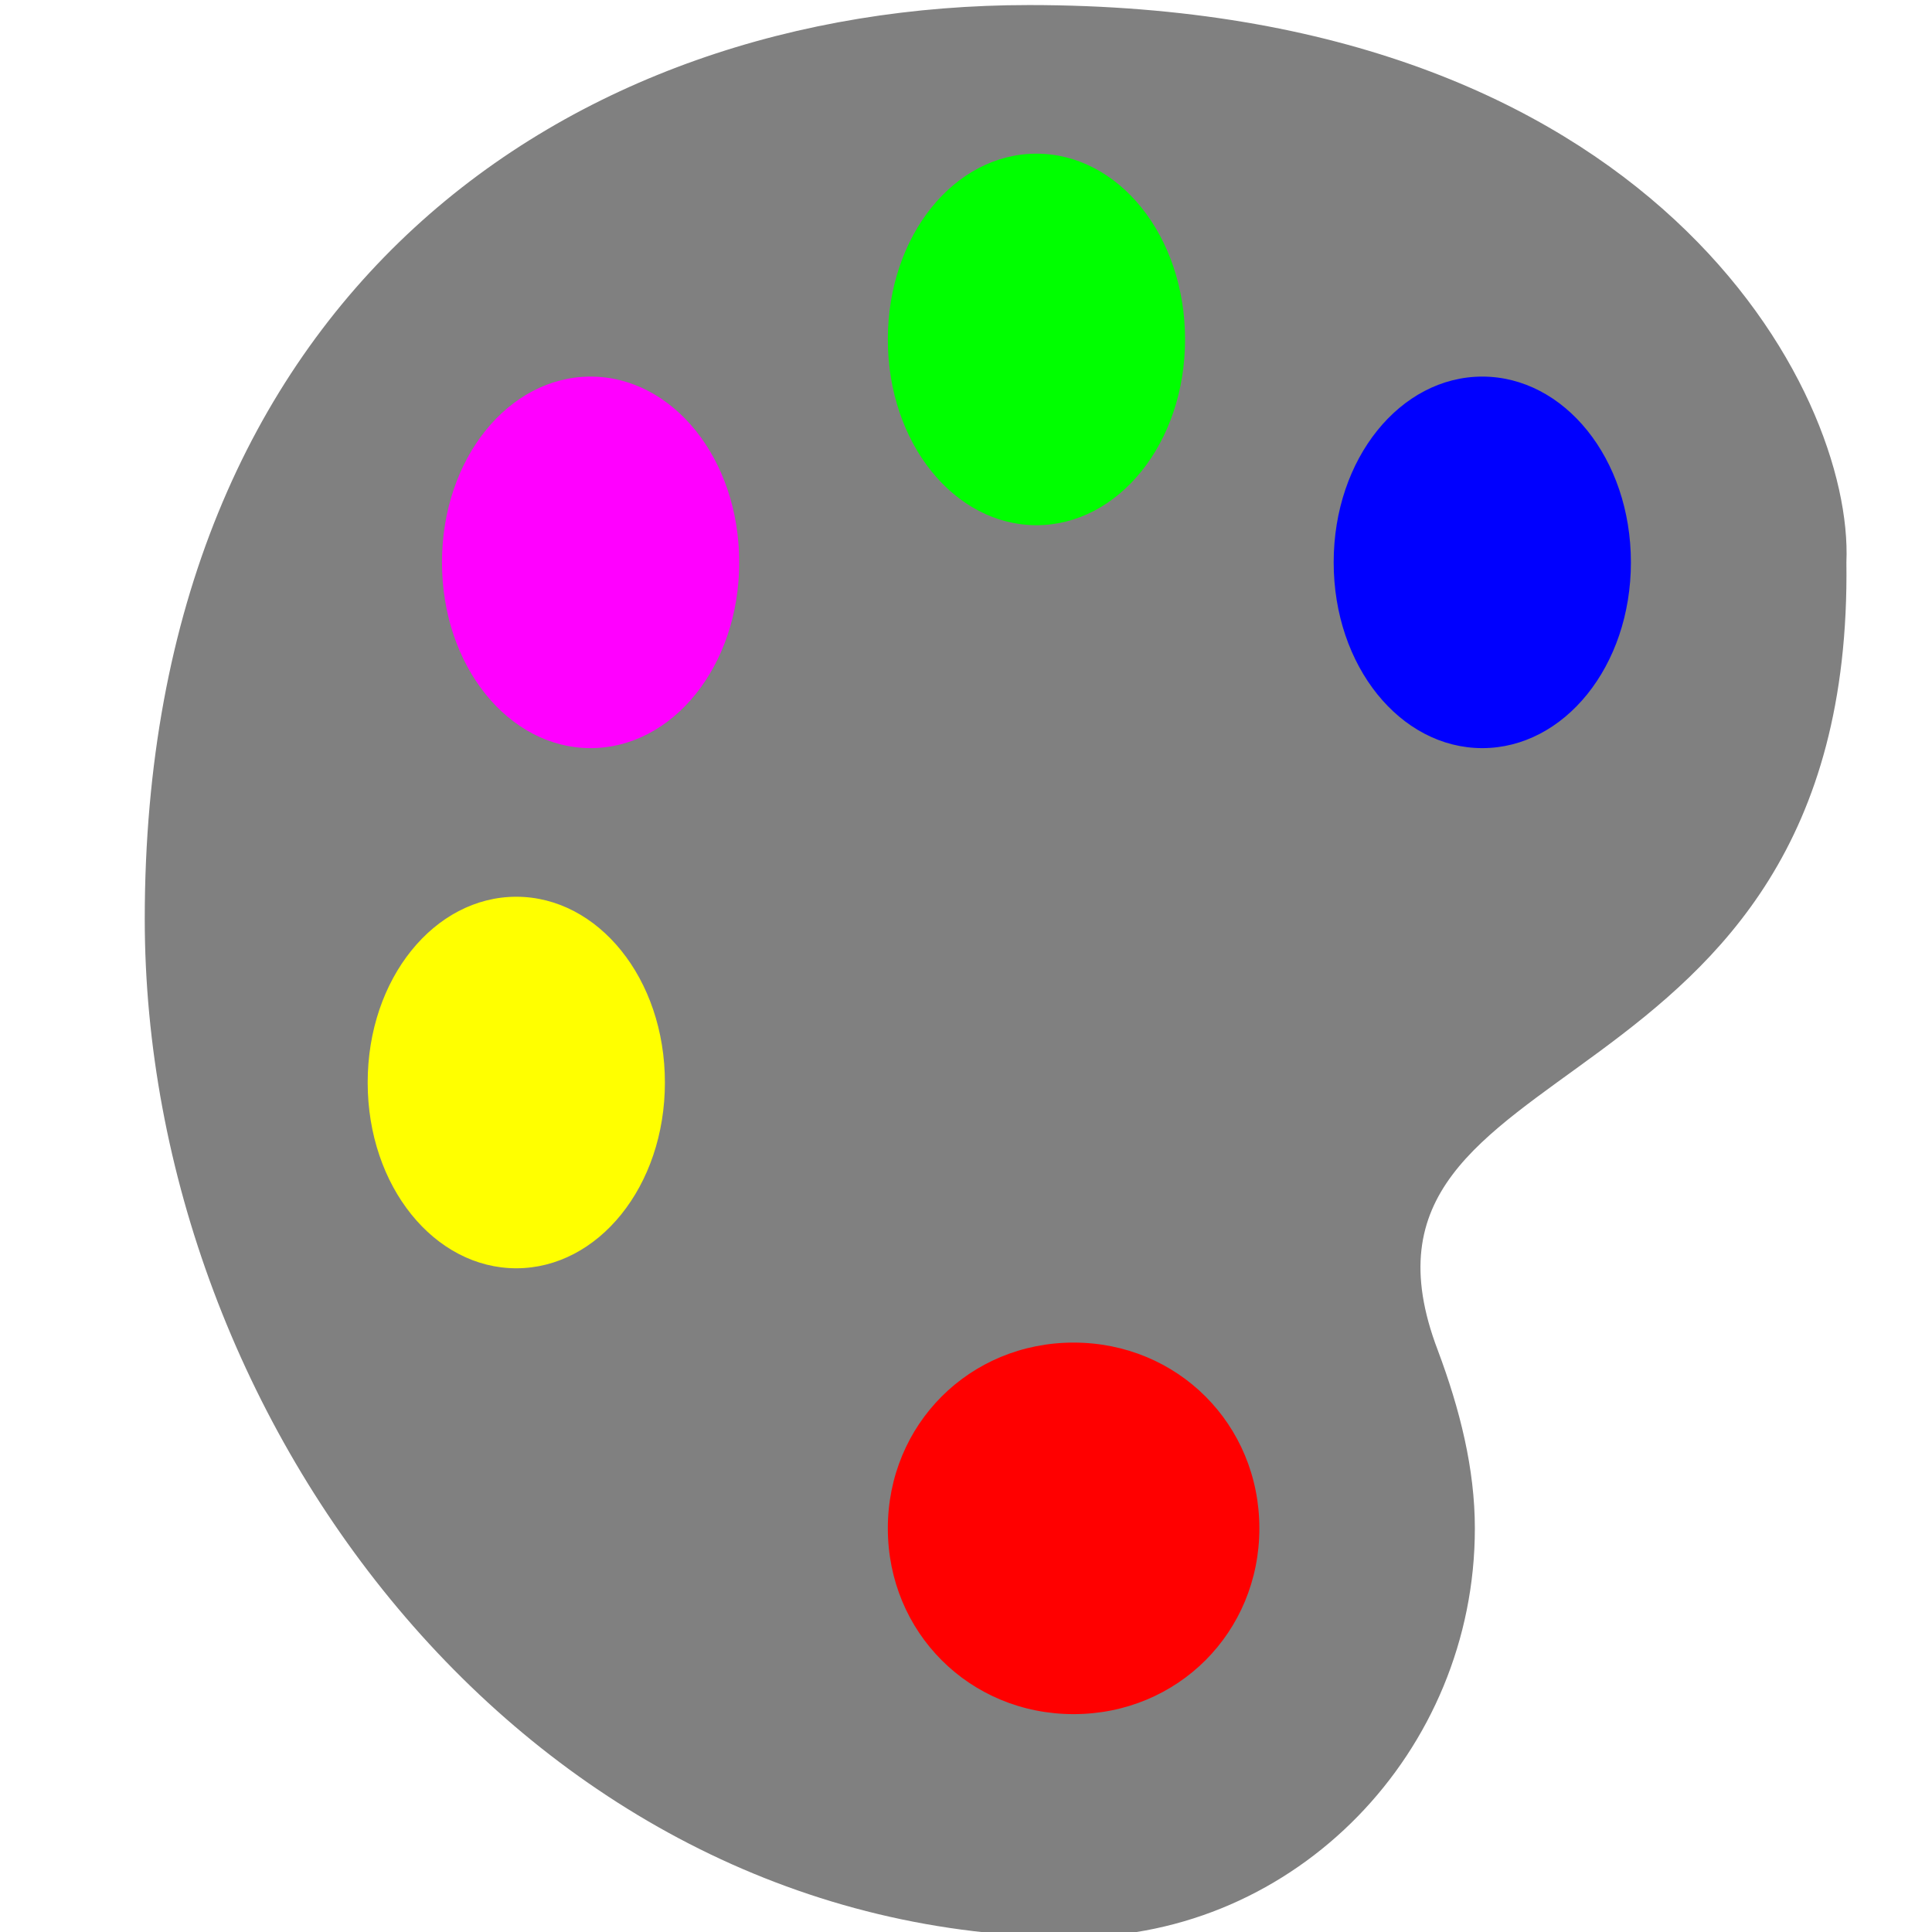
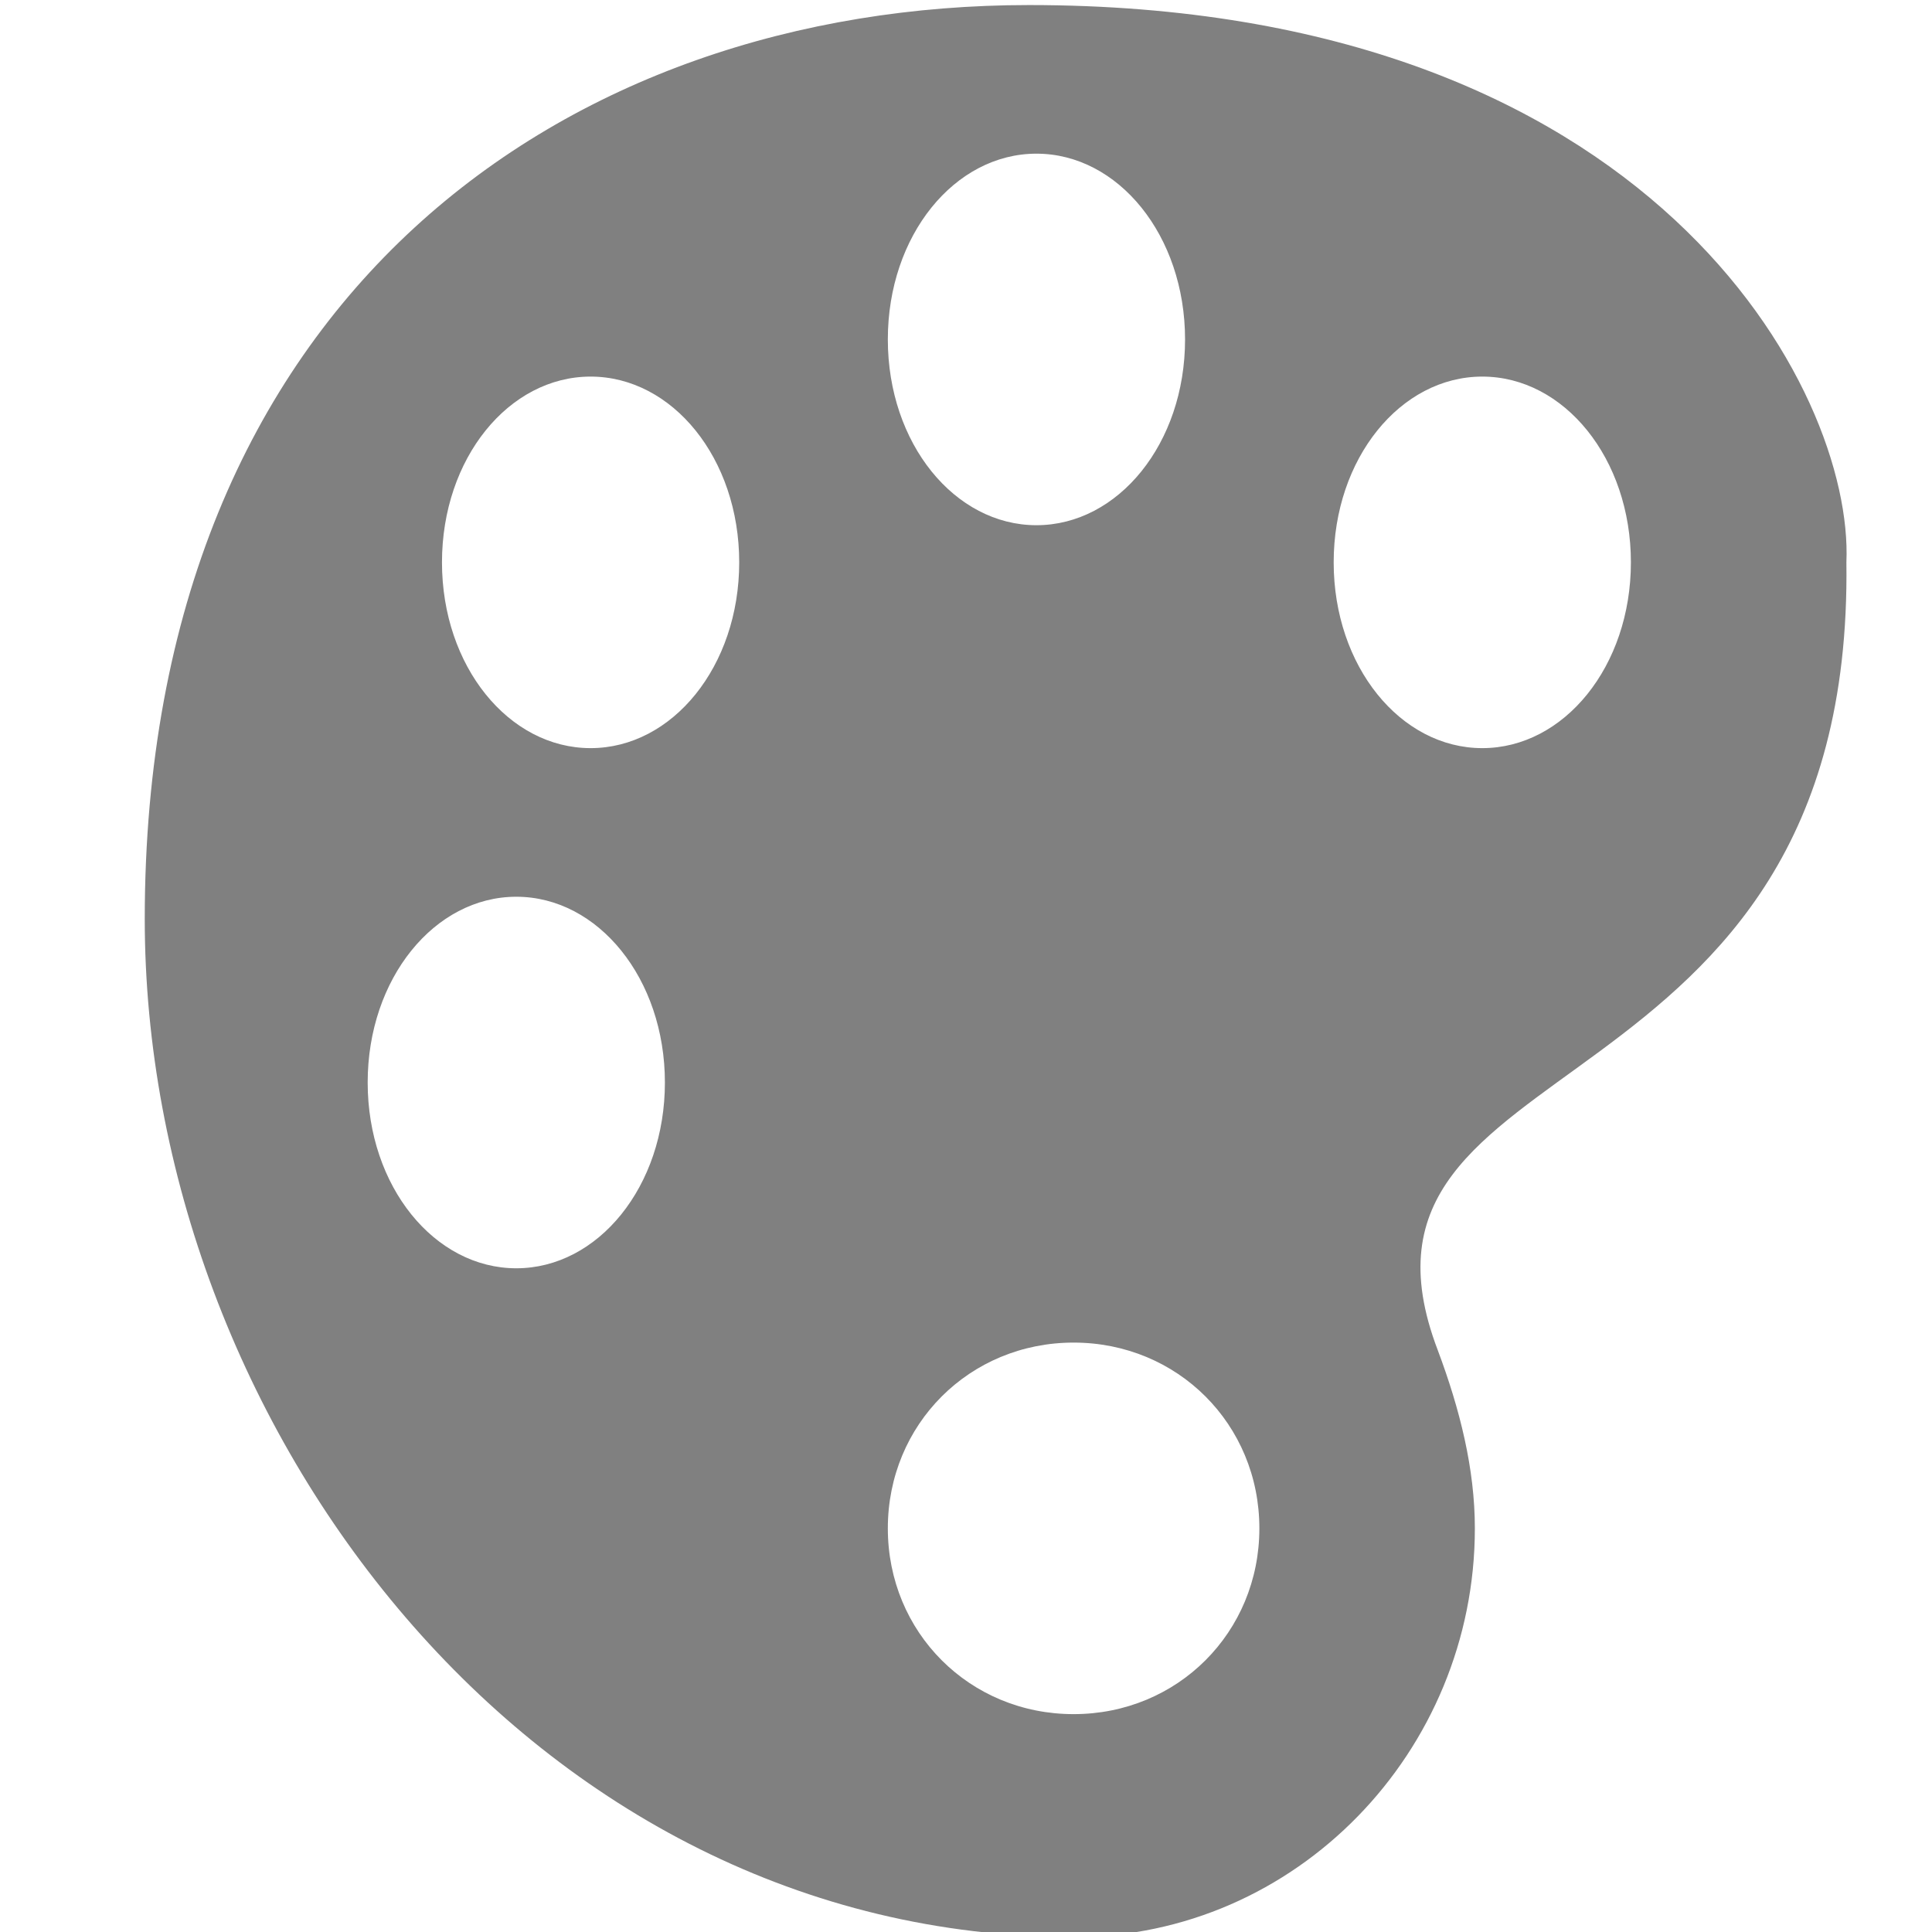
<svg xmlns="http://www.w3.org/2000/svg" version="1.1" id="Layer_1" x="0px" y="0px" width="416px" height="416px" viewBox="0 0 26 26" style="enable-background:new 0 0 26 26;" xml:space="preserve">
  <defs id="defs2087" />
-   <rect style="fill:#ff0000;fill-opacity:1;stroke:none;stroke-width:1.25;stroke-linecap:round;stroke-miterlimit:10;stroke-dasharray:none;stroke-opacity:1" id="rect2634" width="6.076" height="6.232" x="11.607" y="17.15" />
-   <rect style="fill:#ffff00;fill-opacity:1;stroke:none;stroke-width:1.25;stroke-linecap:round;stroke-miterlimit:10;stroke-dasharray:none;stroke-opacity:1" id="rect2634-3" width="6.076" height="6.232" x="4.906" y="10.918" />
-   <rect style="fill:#0000ff;fill-opacity:1;stroke:none;stroke-width:1.25;stroke-linecap:round;stroke-miterlimit:10;stroke-dasharray:none;stroke-opacity:1" id="rect2634-4" width="6.076" height="6.232" x="17.216" y="4.343" />
-   <rect style="fill:#00ff00;fill-opacity:1;stroke:none;stroke-width:1.132;stroke-linecap:round;stroke-miterlimit:10;stroke-dasharray:none;stroke-opacity:1" id="rect2634-5" width="4.986" height="6.232" x="11.607" y="1.695" />
-   <rect style="fill:#ff00ff;fill-opacity:1;stroke:none;stroke-width:1.25;stroke-linecap:round;stroke-miterlimit:10;stroke-dasharray:none;stroke-opacity:1" id="rect2634-7" width="6.076" height="6.232" x="4.906" y="4.186" />
  <path style="stroke-width:1;fill:#808080" d="m 13.848,0.068 c -6.2,0 -11.9,3.9 -11.9,12.3 0,6.8 5.2,13.7 12.5,13.7 0,0 0,0 0,0 0,0 0,0 0,0 0,0 0,0 0,0 3,0 5.4,-2.5 5.4,-5.5 0,-0.8 -0.2,-1.6 -0.5,-2.4 -1.6,-4.2 5.6,-3 5.5,-10.6 0.1,-2.3 -2.6,-7.5 -11,-7.5 z m 0.1,2 c 1.1,0 2,1.1 2,2.5 0,1.4 -0.9,2.5 -2,2.5 -1.1,0 -2,-1.1 -2,-2.5 0,-1.4 0.9,-2.5 2,-2.5 z M 6.948,17.068 c -1.1,0 -2,-1.1 -2,-2.5 0,-1.4 0.9,-2.5 2,-2.5 1.1,0 2,1.1 2,2.5 0,1.4 -0.9,2.5 -2,2.5 z m 1,-7 c -1.1,0 -2,-1.1 -2,-2.5 0,-1.4 0.9,-2.5 2,-2.5 1.1,0 2,1.1 2,2.5 0,1.4 -0.9,2.5 -2,2.5 z m 6.5,13 c -1.4,0 -2.5,-1.1 -2.5,-2.5 0,-1.4 1.1,-2.5 2.5,-2.5 1.4,0 2.5,1.1 2.5,2.5 0,1.4 -1.1,2.5 -2.5,2.5 z m 5.5,-13 c -1.1,0 -2,-1.1 -2,-2.5 0,-1.4 0.9,-2.5 2,-2.5 1.1,0 2,1.1 2,2.5 0,1.4 -0.9,2.5 -2,2.5 z" id="path2082" />
</svg>
